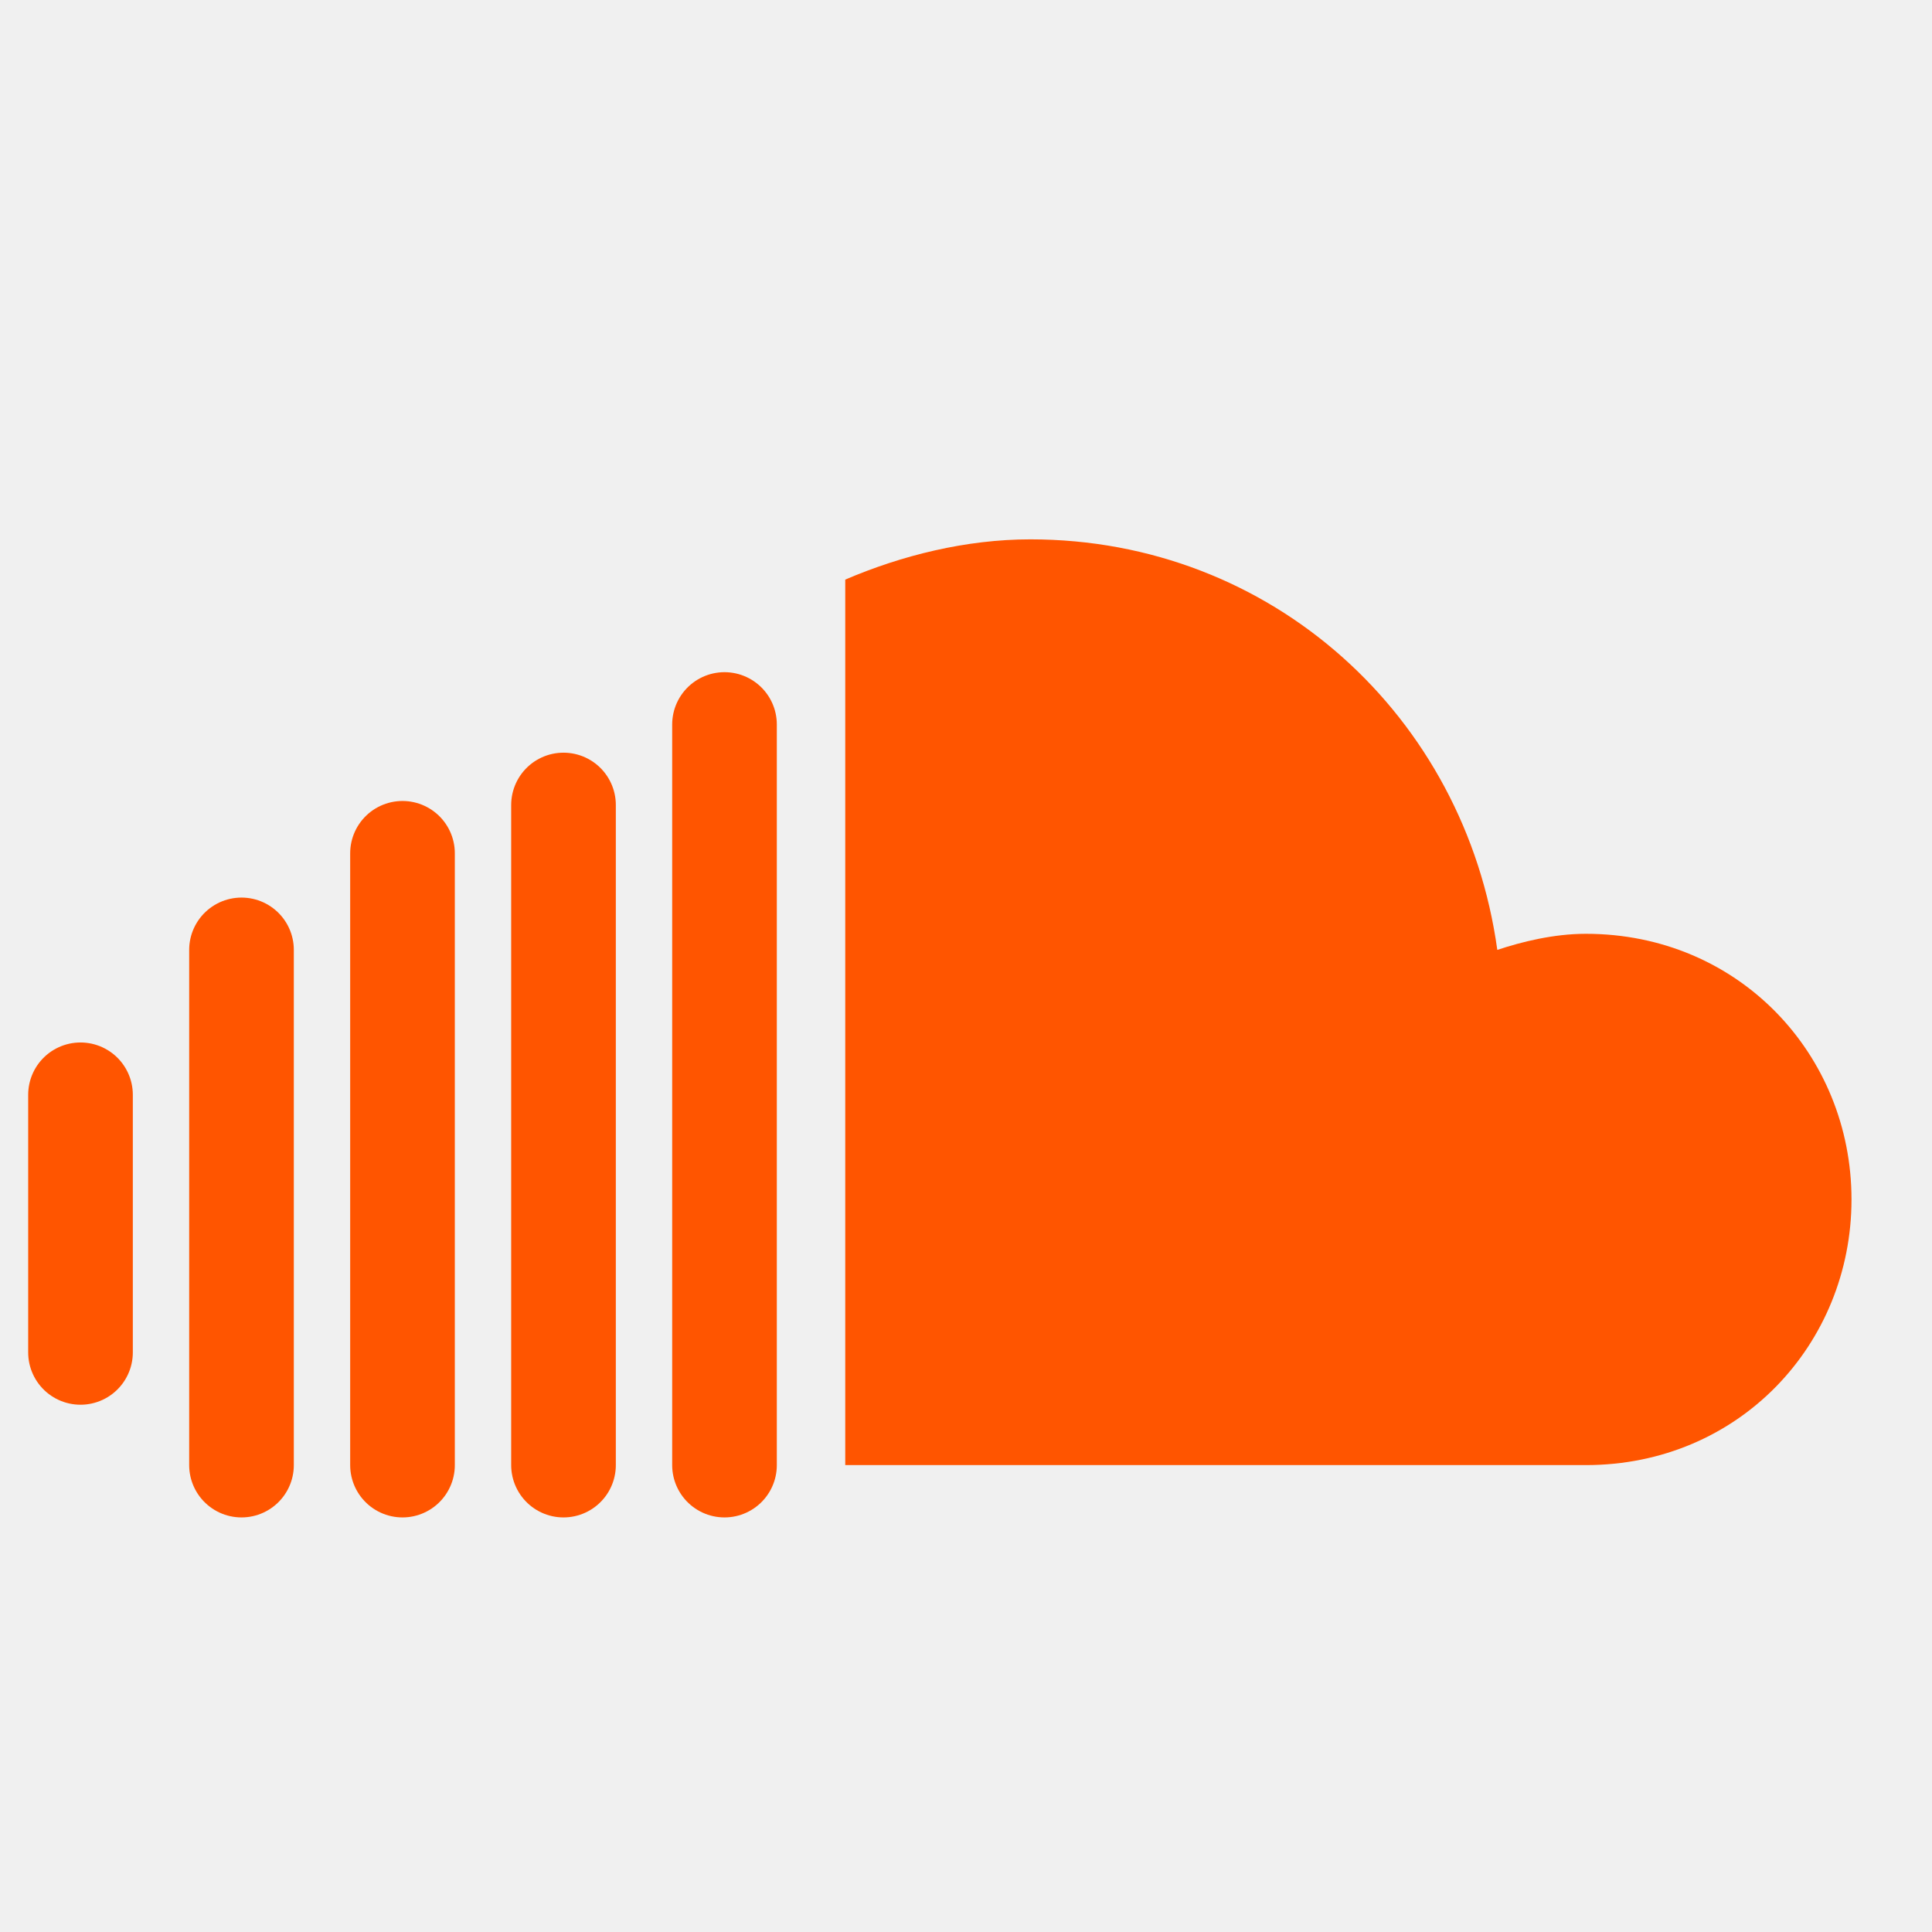
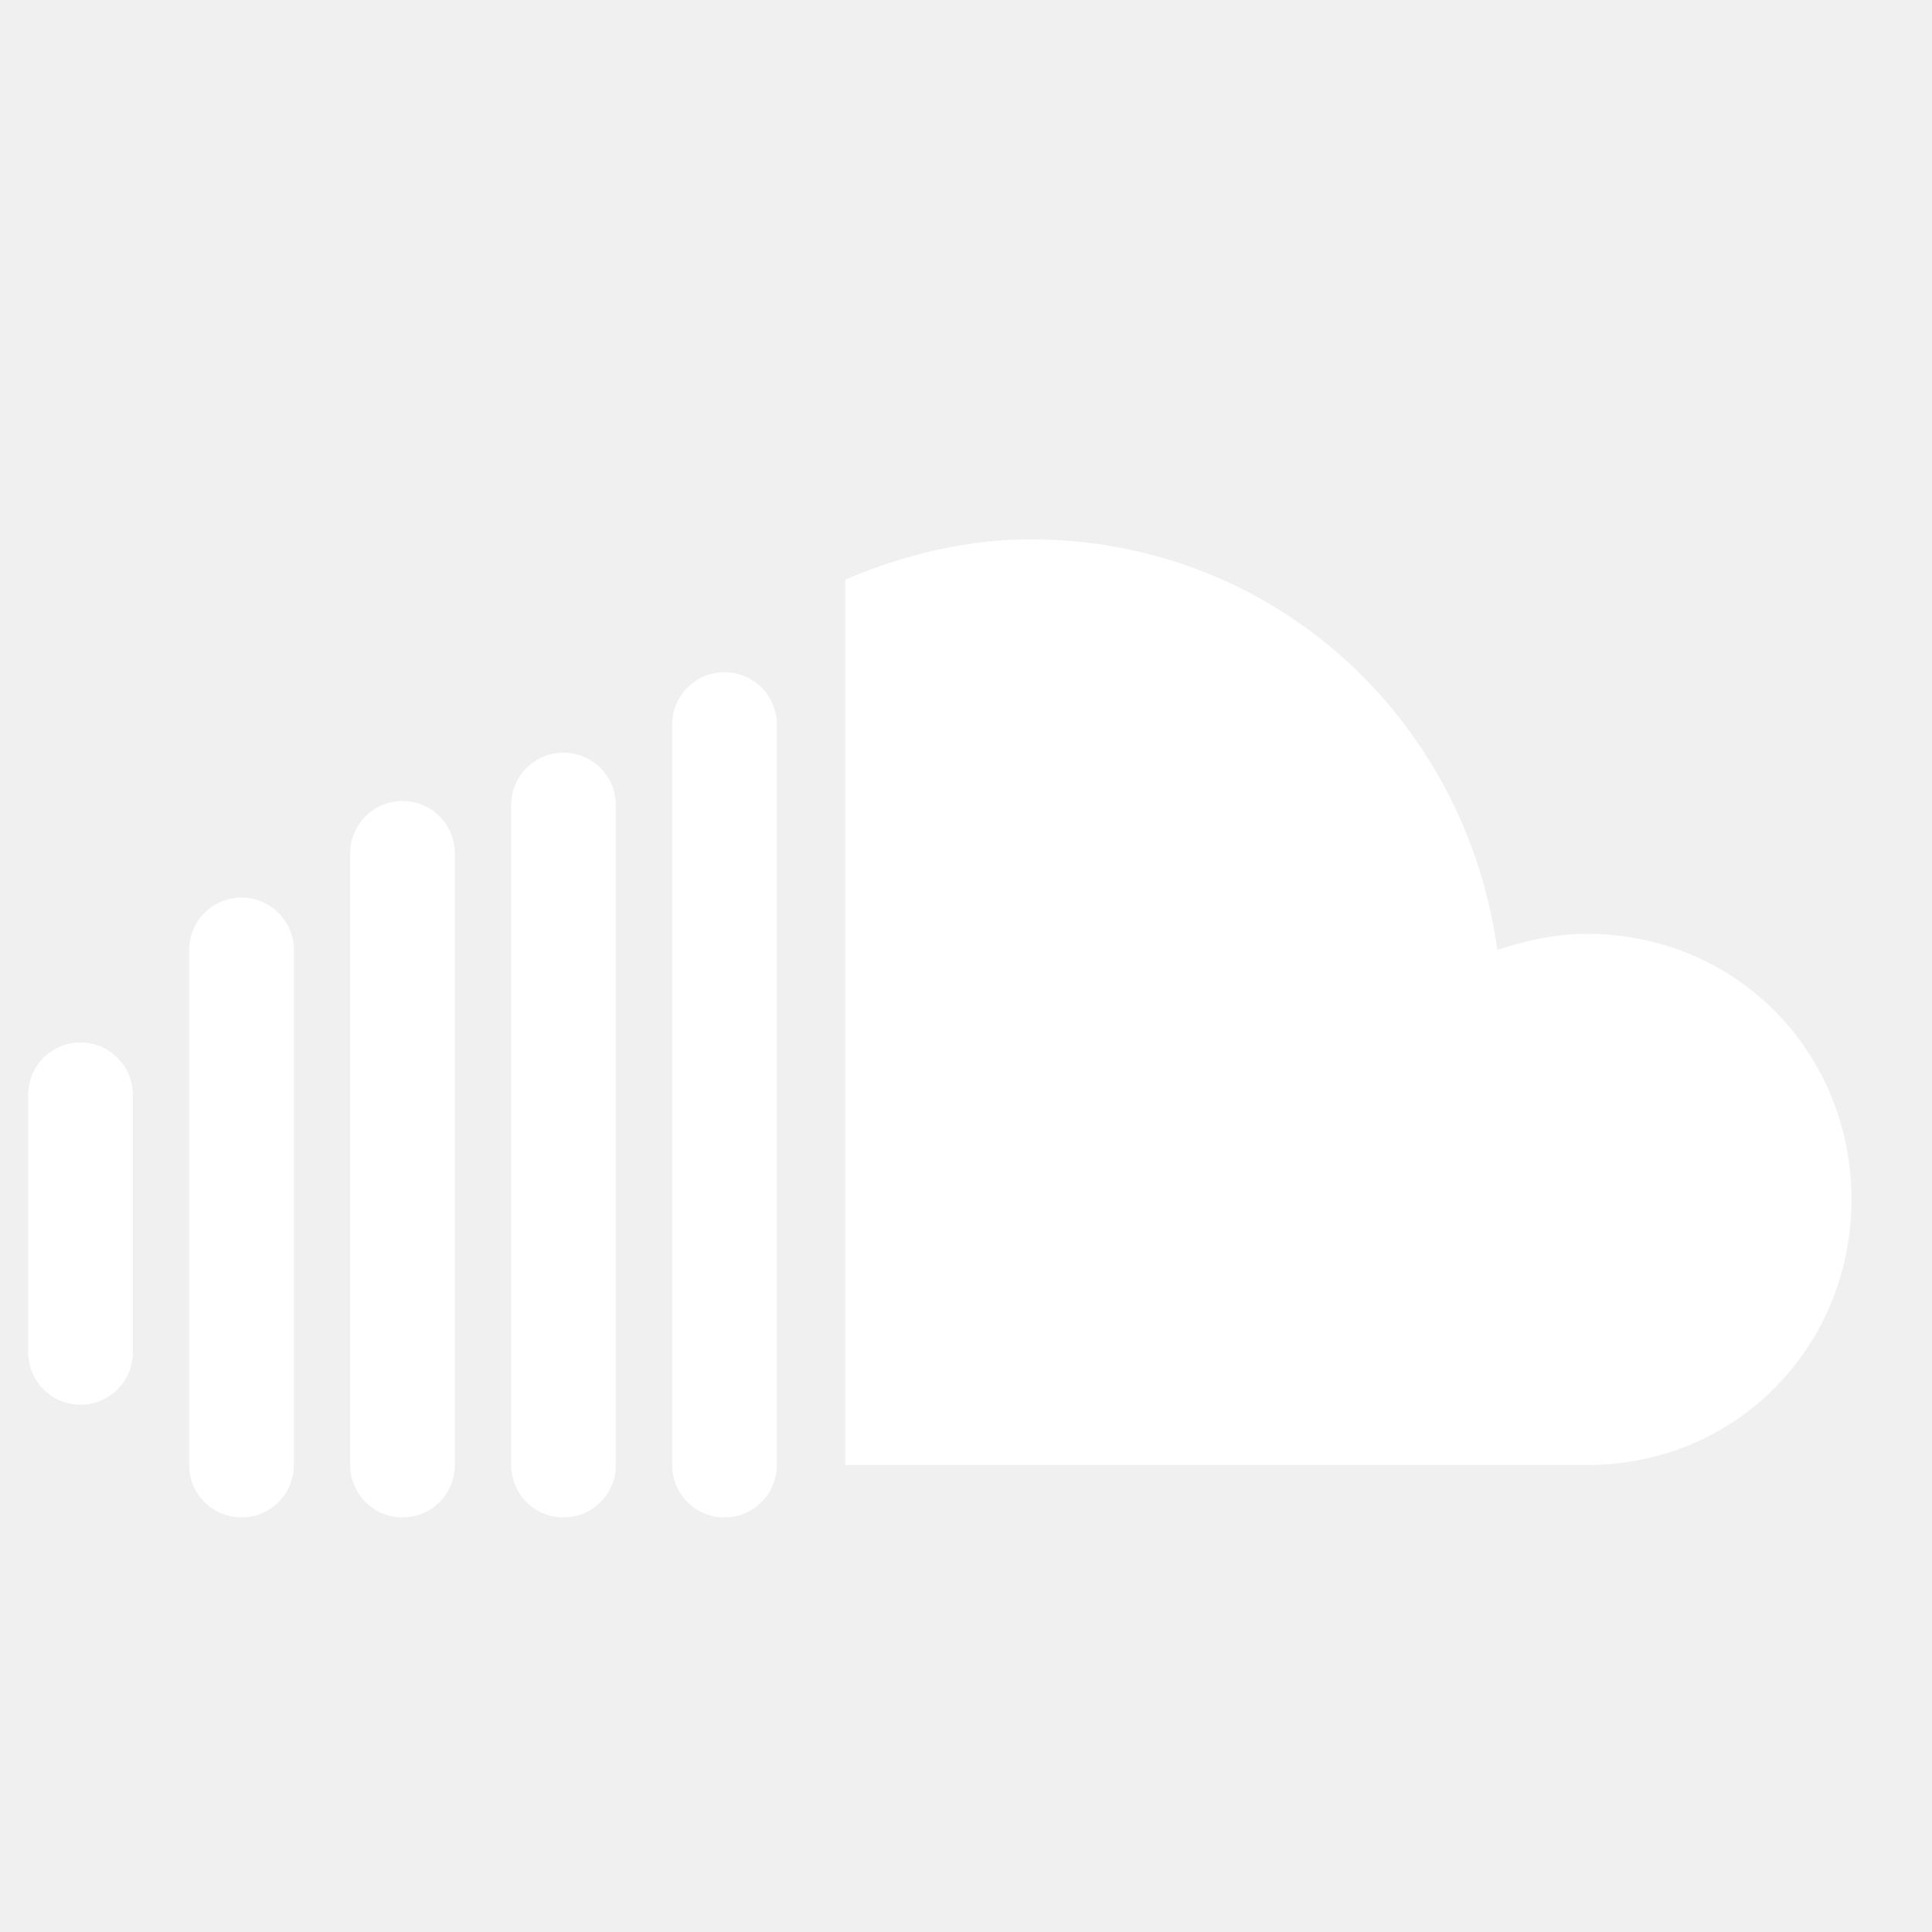
<svg xmlns="http://www.w3.org/2000/svg" viewBox="0 0 24 24">
-   <path d="M10.5 7.2c.7-.3 1.5-.5 2.3-.5 3 0 5.4 2.2 5.8 5.1.3-.1.7-.2 1.1-.2 1.9 0 3.3 1.5 3.3 3.3S21.6 18.2 19.7 18.2h-9.2z" fill="#ff5500" />
-   <path d="M1 13.6v3.2M3 11.8v6.4M5 10.6v7.6M7 10v8.2M9 9v9.2" stroke="#ff5500" stroke-width="1.3" stroke-linecap="round" />
+   <path d="M10.5 7.2c.7-.3 1.5-.5 2.3-.5 3 0 5.4 2.2 5.8 5.1.3-.1.7-.2 1.1-.2 1.9 0 3.3 1.5 3.3 3.3S21.6 18.2 19.7 18.2h-9.2z" fill="#ffffff" />
+   <path d="M1 13.6v3.2M3 11.8v6.4M5 10.6v7.6M7 10v8.2M9 9v9.2" stroke="#ffffff" stroke-width="1.3" stroke-linecap="round" />
</svg>
